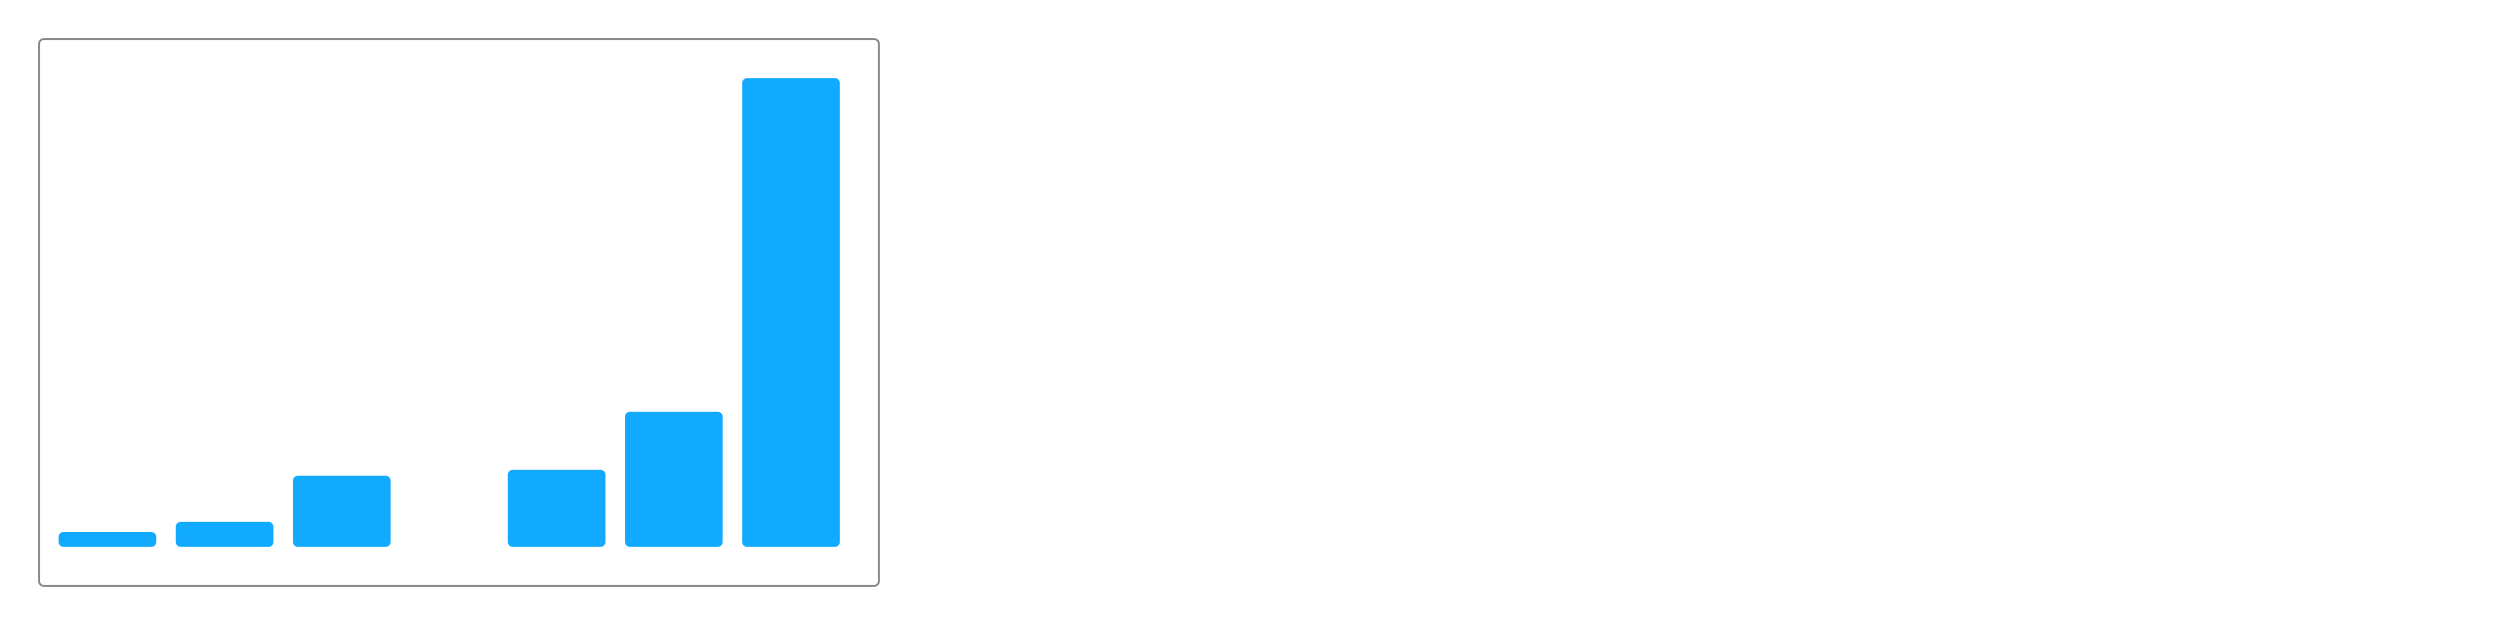
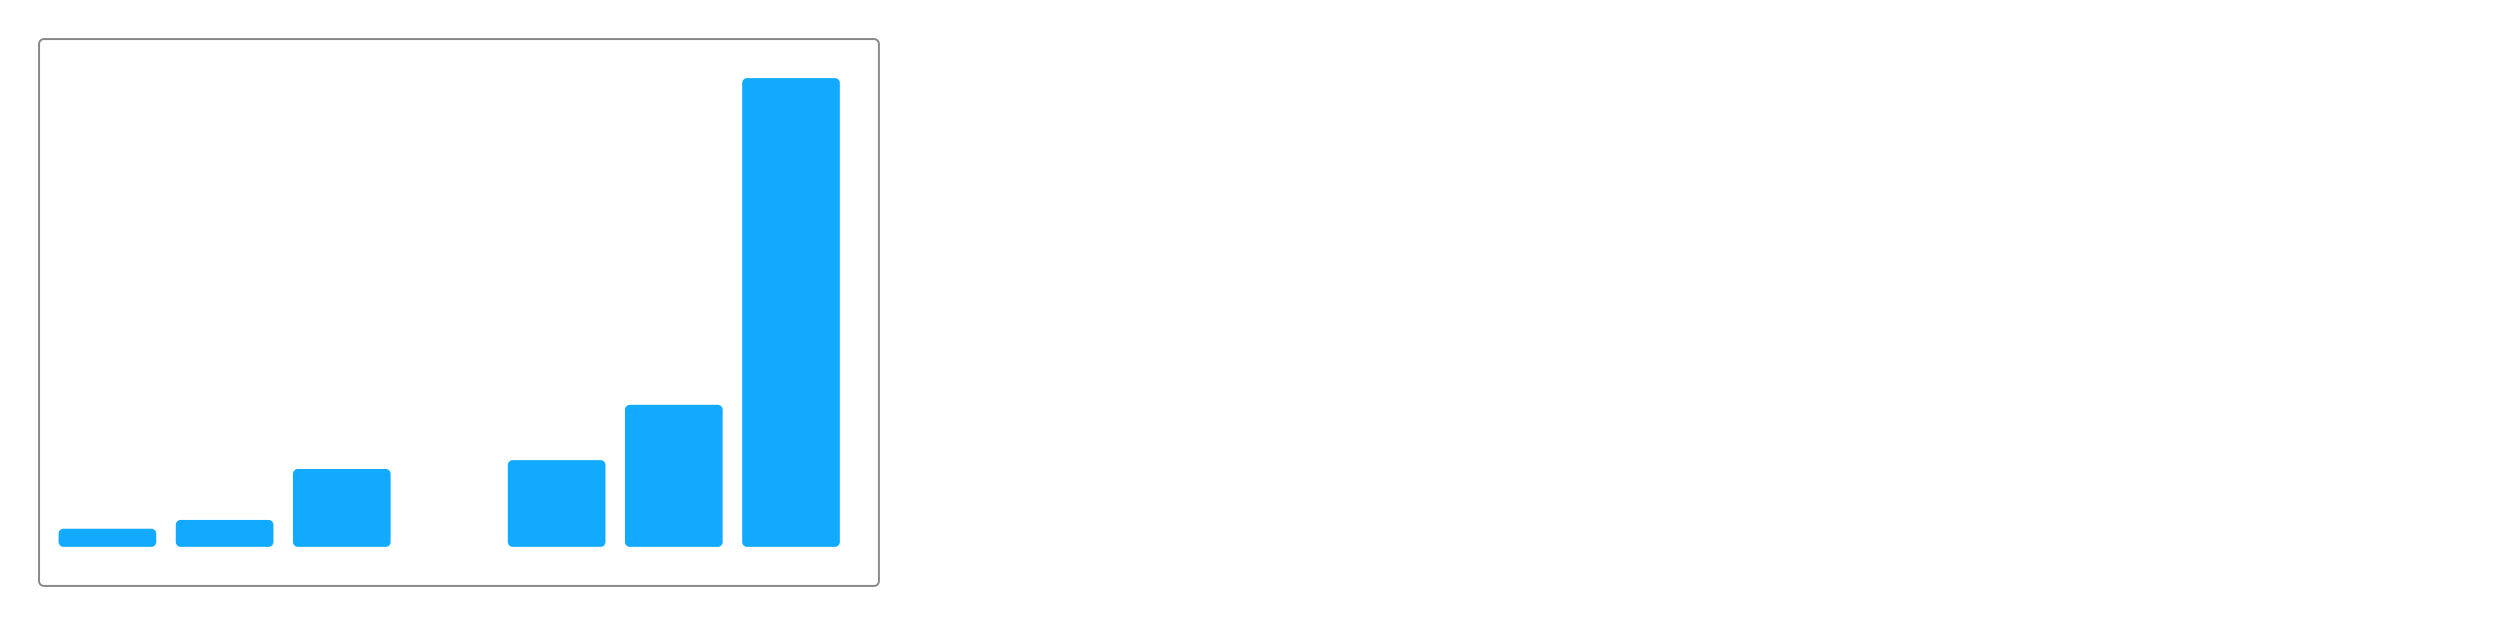
<svg xmlns="http://www.w3.org/2000/svg" class="chart" viewBox="0 0 128 32">
  <style>
    .chart .bg {
      fill: #eee;
    }
    .chart .w {
      fill: none;
      stroke: #888;
      stroke-width: 0.1;
    }
    .chart .c {
      fill: #1af;
    }
    .chart path {
      fill: none;
      stroke: #1af;
      stroke-linejoin: round;
      stroke-linecap: round;
    }
  </style>
  <rect class="w" x="2" y="2" width="43" height="28" rx="0.25" />
-   <rect class="c" x="3" y="27.238" height="0.762" width="5" rx="0.25" />
-   <rect class="c" x="9" y="26.721" height="1.279" width="5" rx="0.25" />
-   <rect class="c" x="15" y="24.358" height="3.642" width="5" rx="0.25" />,
-   <rect class="c" x="26" y="24.055" height="3.945" width="5" rx="0.25" />
-   <rect class="c" x="32" y="21.085" height="6.915" width="5" rx="0.25" />
+   <rect class="c" x="3" y="27.07" height="0.93" width="5" rx="0.25" />
+   <rect class="c" x="9" y="26.62" height="1.38" width="5" rx="0.25" />
+   <rect class="c" x="15" y="24.012" height="3.988" width="5" rx="0.25" />
+   <rect class="c" x="26" y="23.558" height="4.442" width="5" rx="0.25" />
+   <rect class="c" x="32" y="20.726" height="7.274" width="5" rx="0.25" />
  <rect class="c" x="38" y="4" height="24" width="5" rx="0.25" />
</svg>
